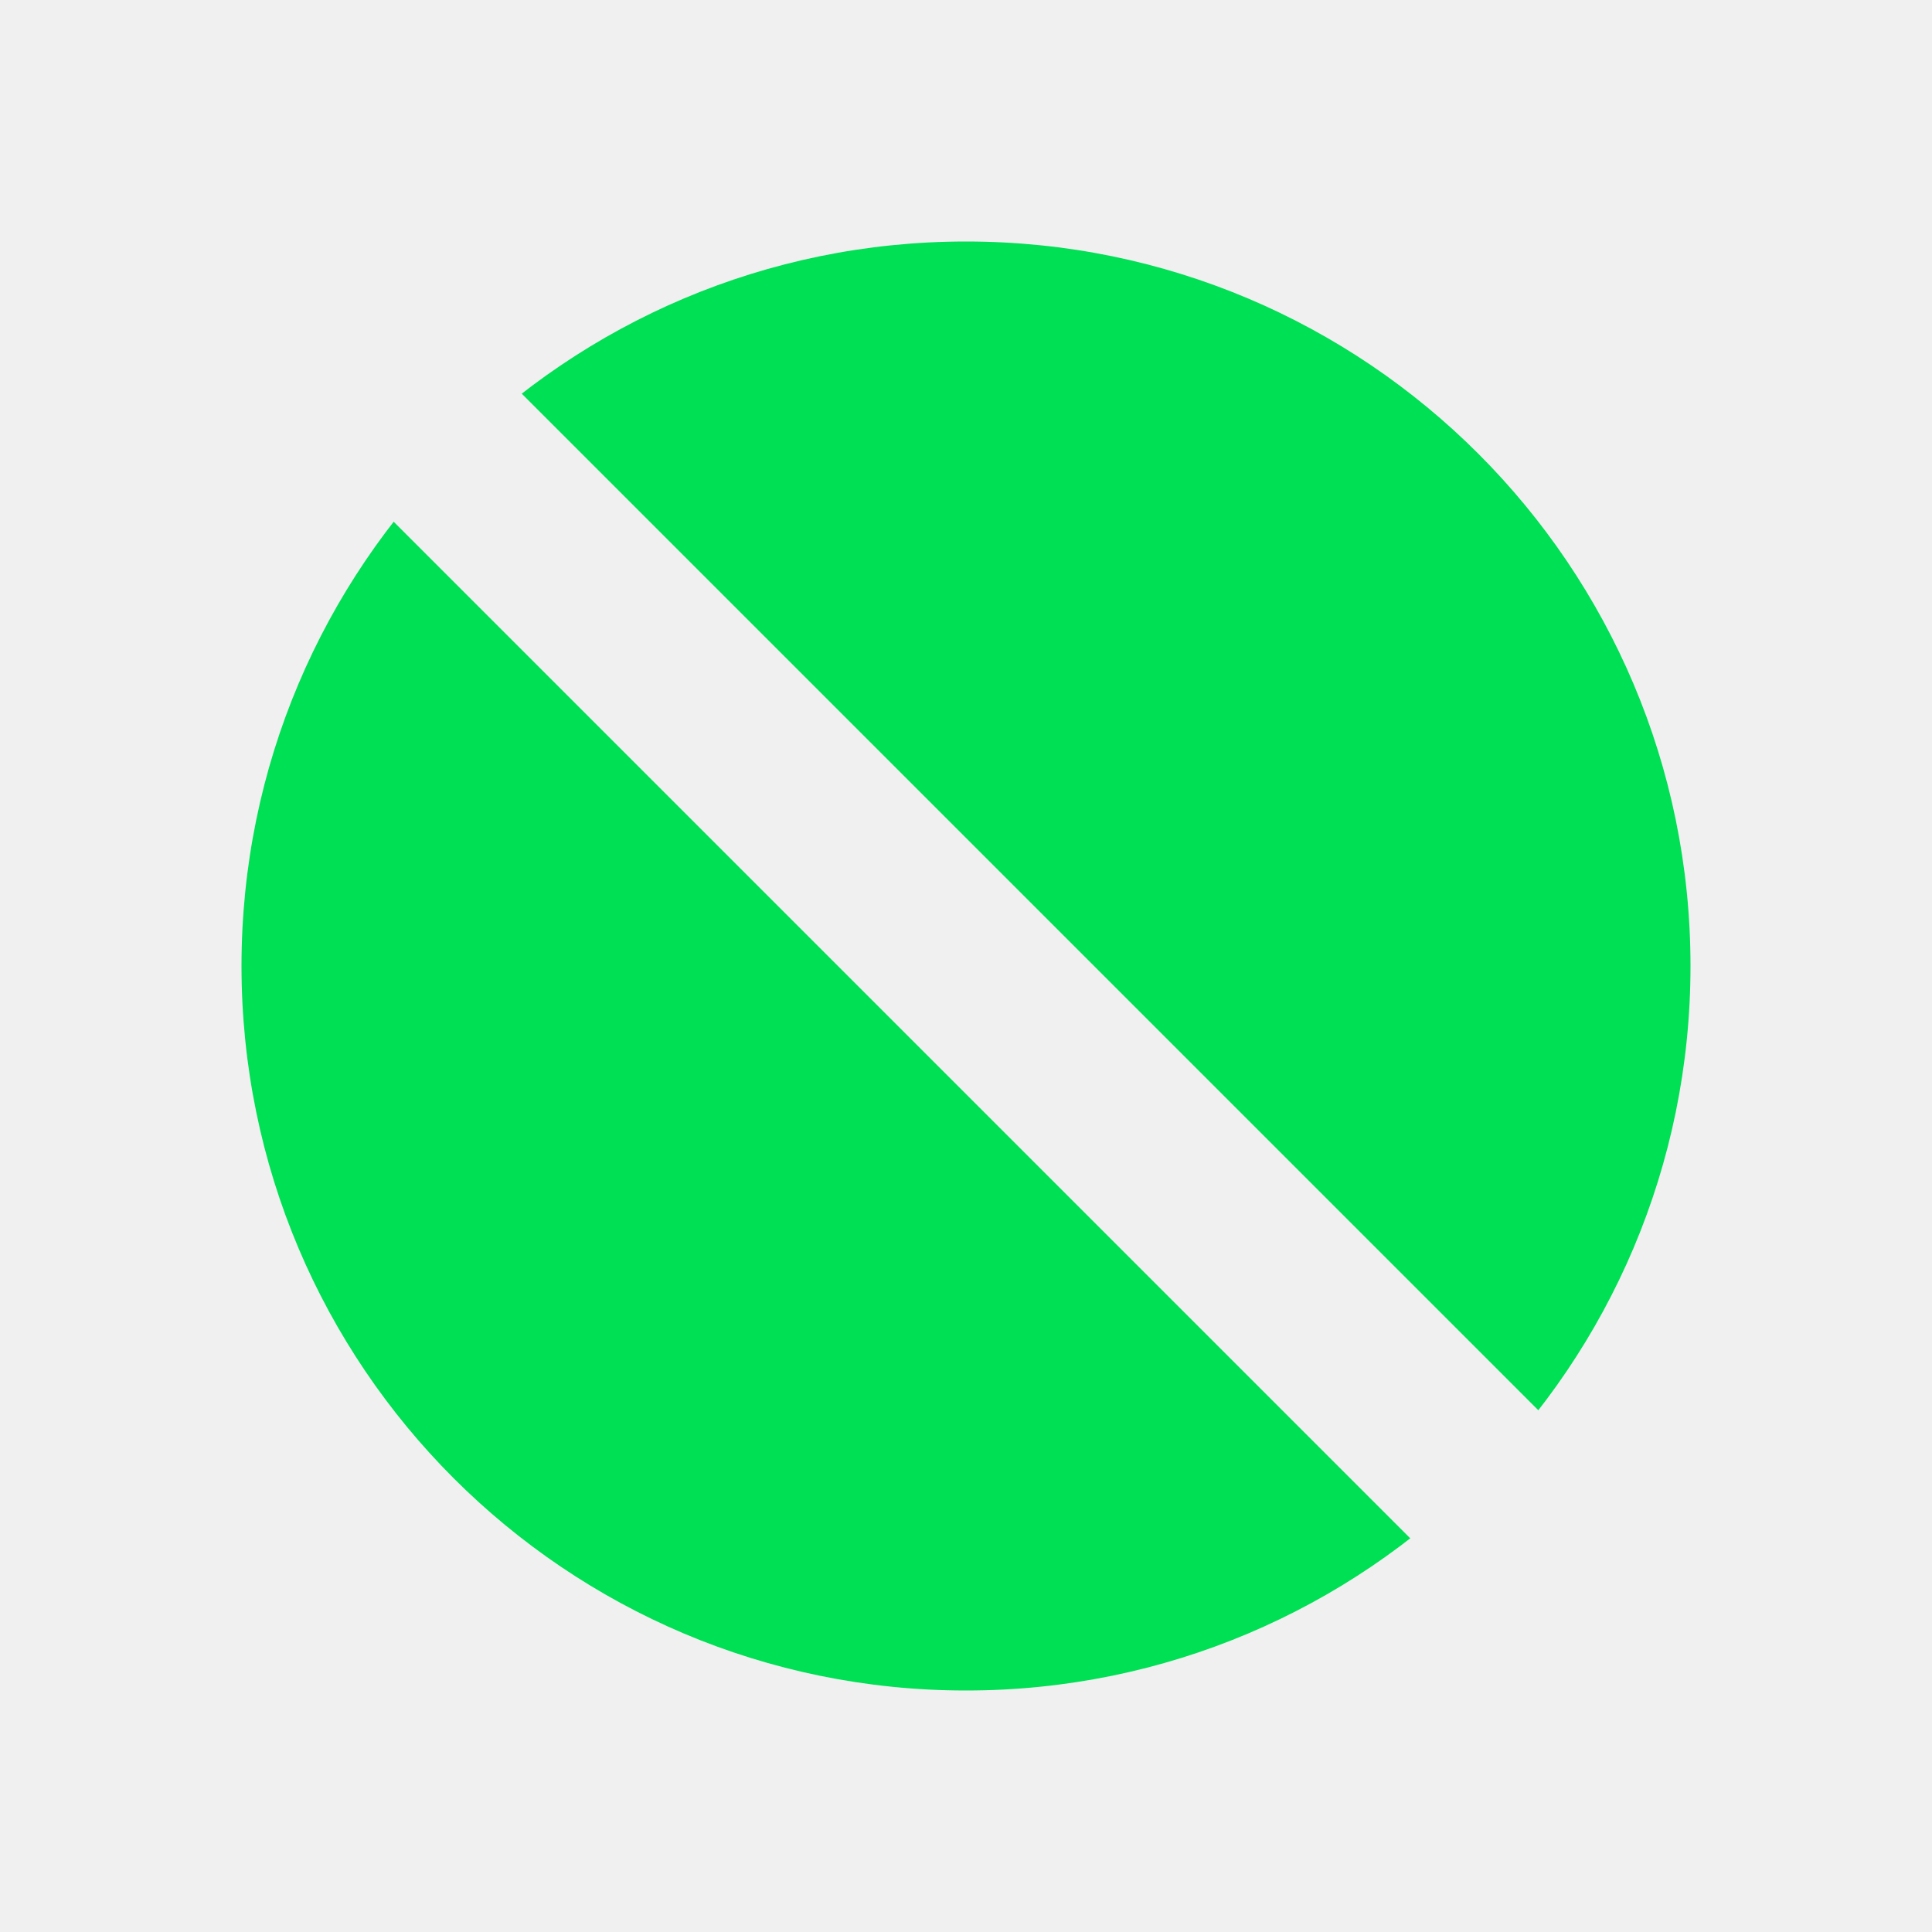
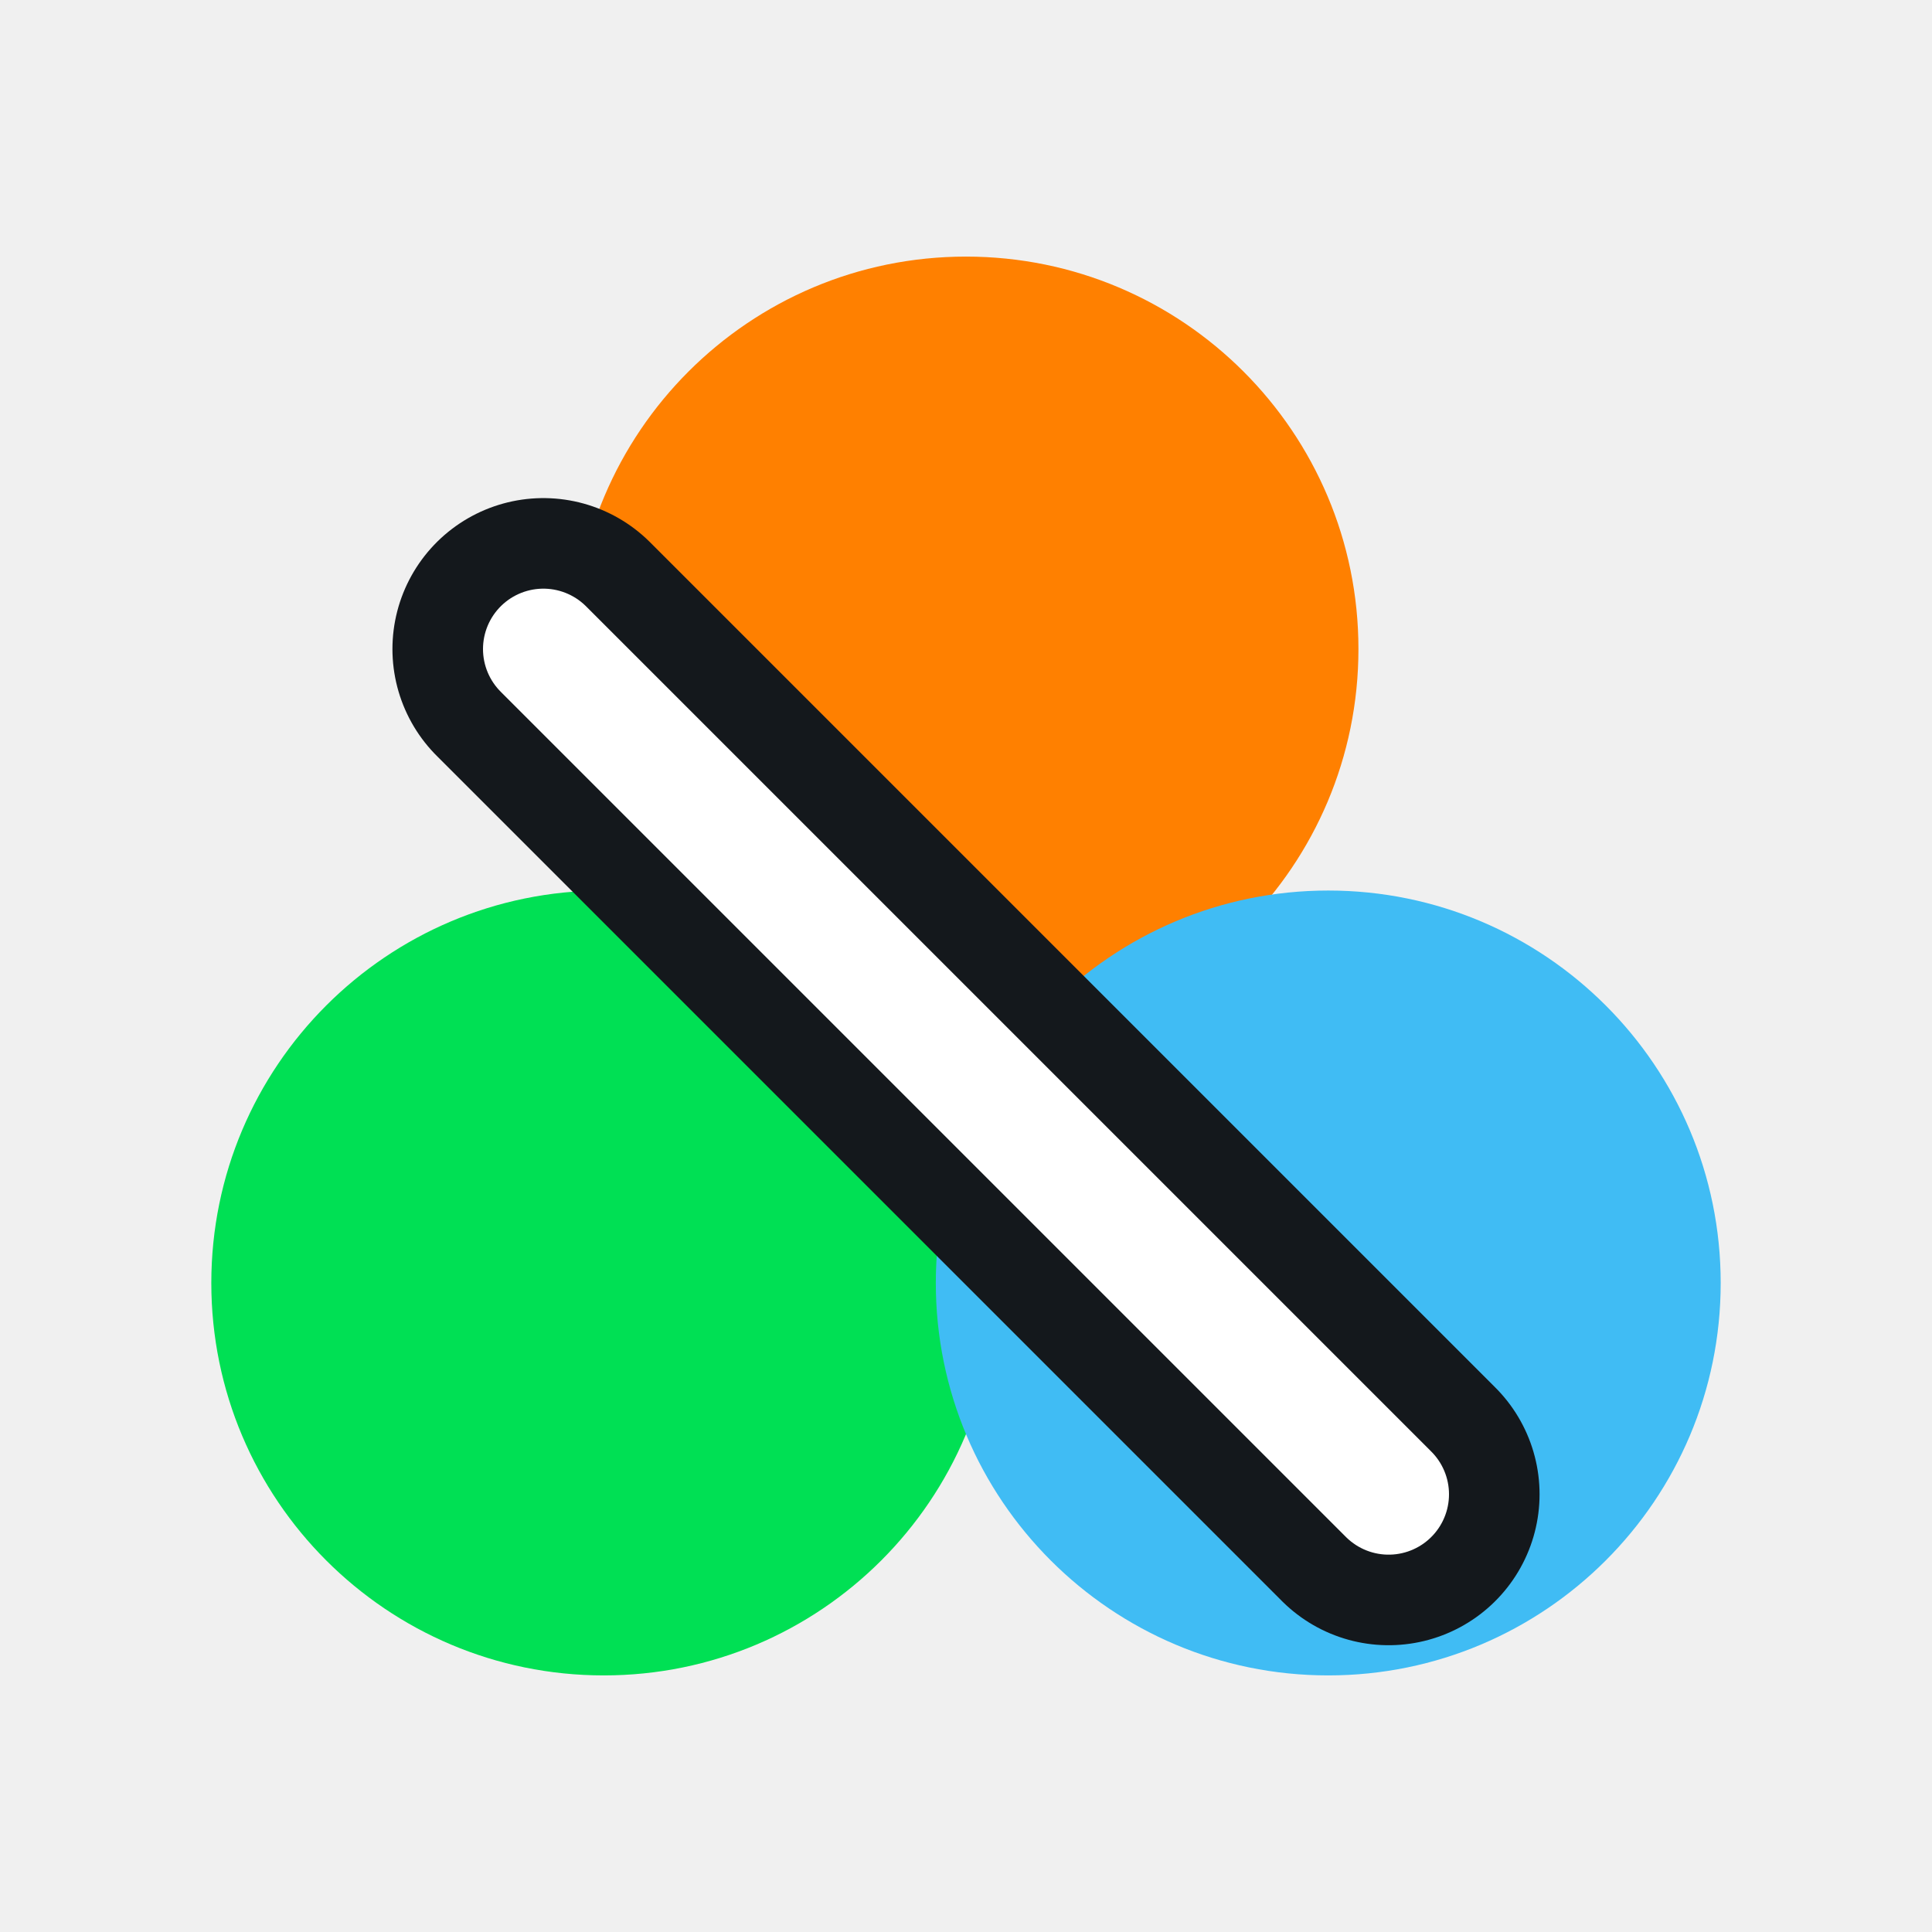
- <svg xmlns="http://www.w3.org/2000/svg" width="128" height="128" viewBox="0 0 128 128">
-   <mask id="m">
-     <rect width="128" height="128" fill="#fff" />
-     <line x1="0" y1="0" x2="128" y2="128" stroke="#000" stroke-width="12" />
-   </mask>
-   <circle cx="64" cy="64" r="48" fill="#00e054" mask="url(#m)" />
+ <svg xmlns="http://www.w3.org/2000/svg" viewBox="0 0 128 128">
+   <circle cx="64" cy="43" r="26" fill="#ff8000" />
+   <circle cx="40" cy="85" r="26" fill="#00e054" />
+   <circle cx="88" cy="85" r="26" fill="#40bcf4" />
+   <path d="M36 43 92 99" stroke="#14181c" stroke-width="20" stroke-linecap="round" />
+   <path d="M36 43 92 99" stroke="#fff" stroke-width="8" stroke-linecap="round" />
</svg>
